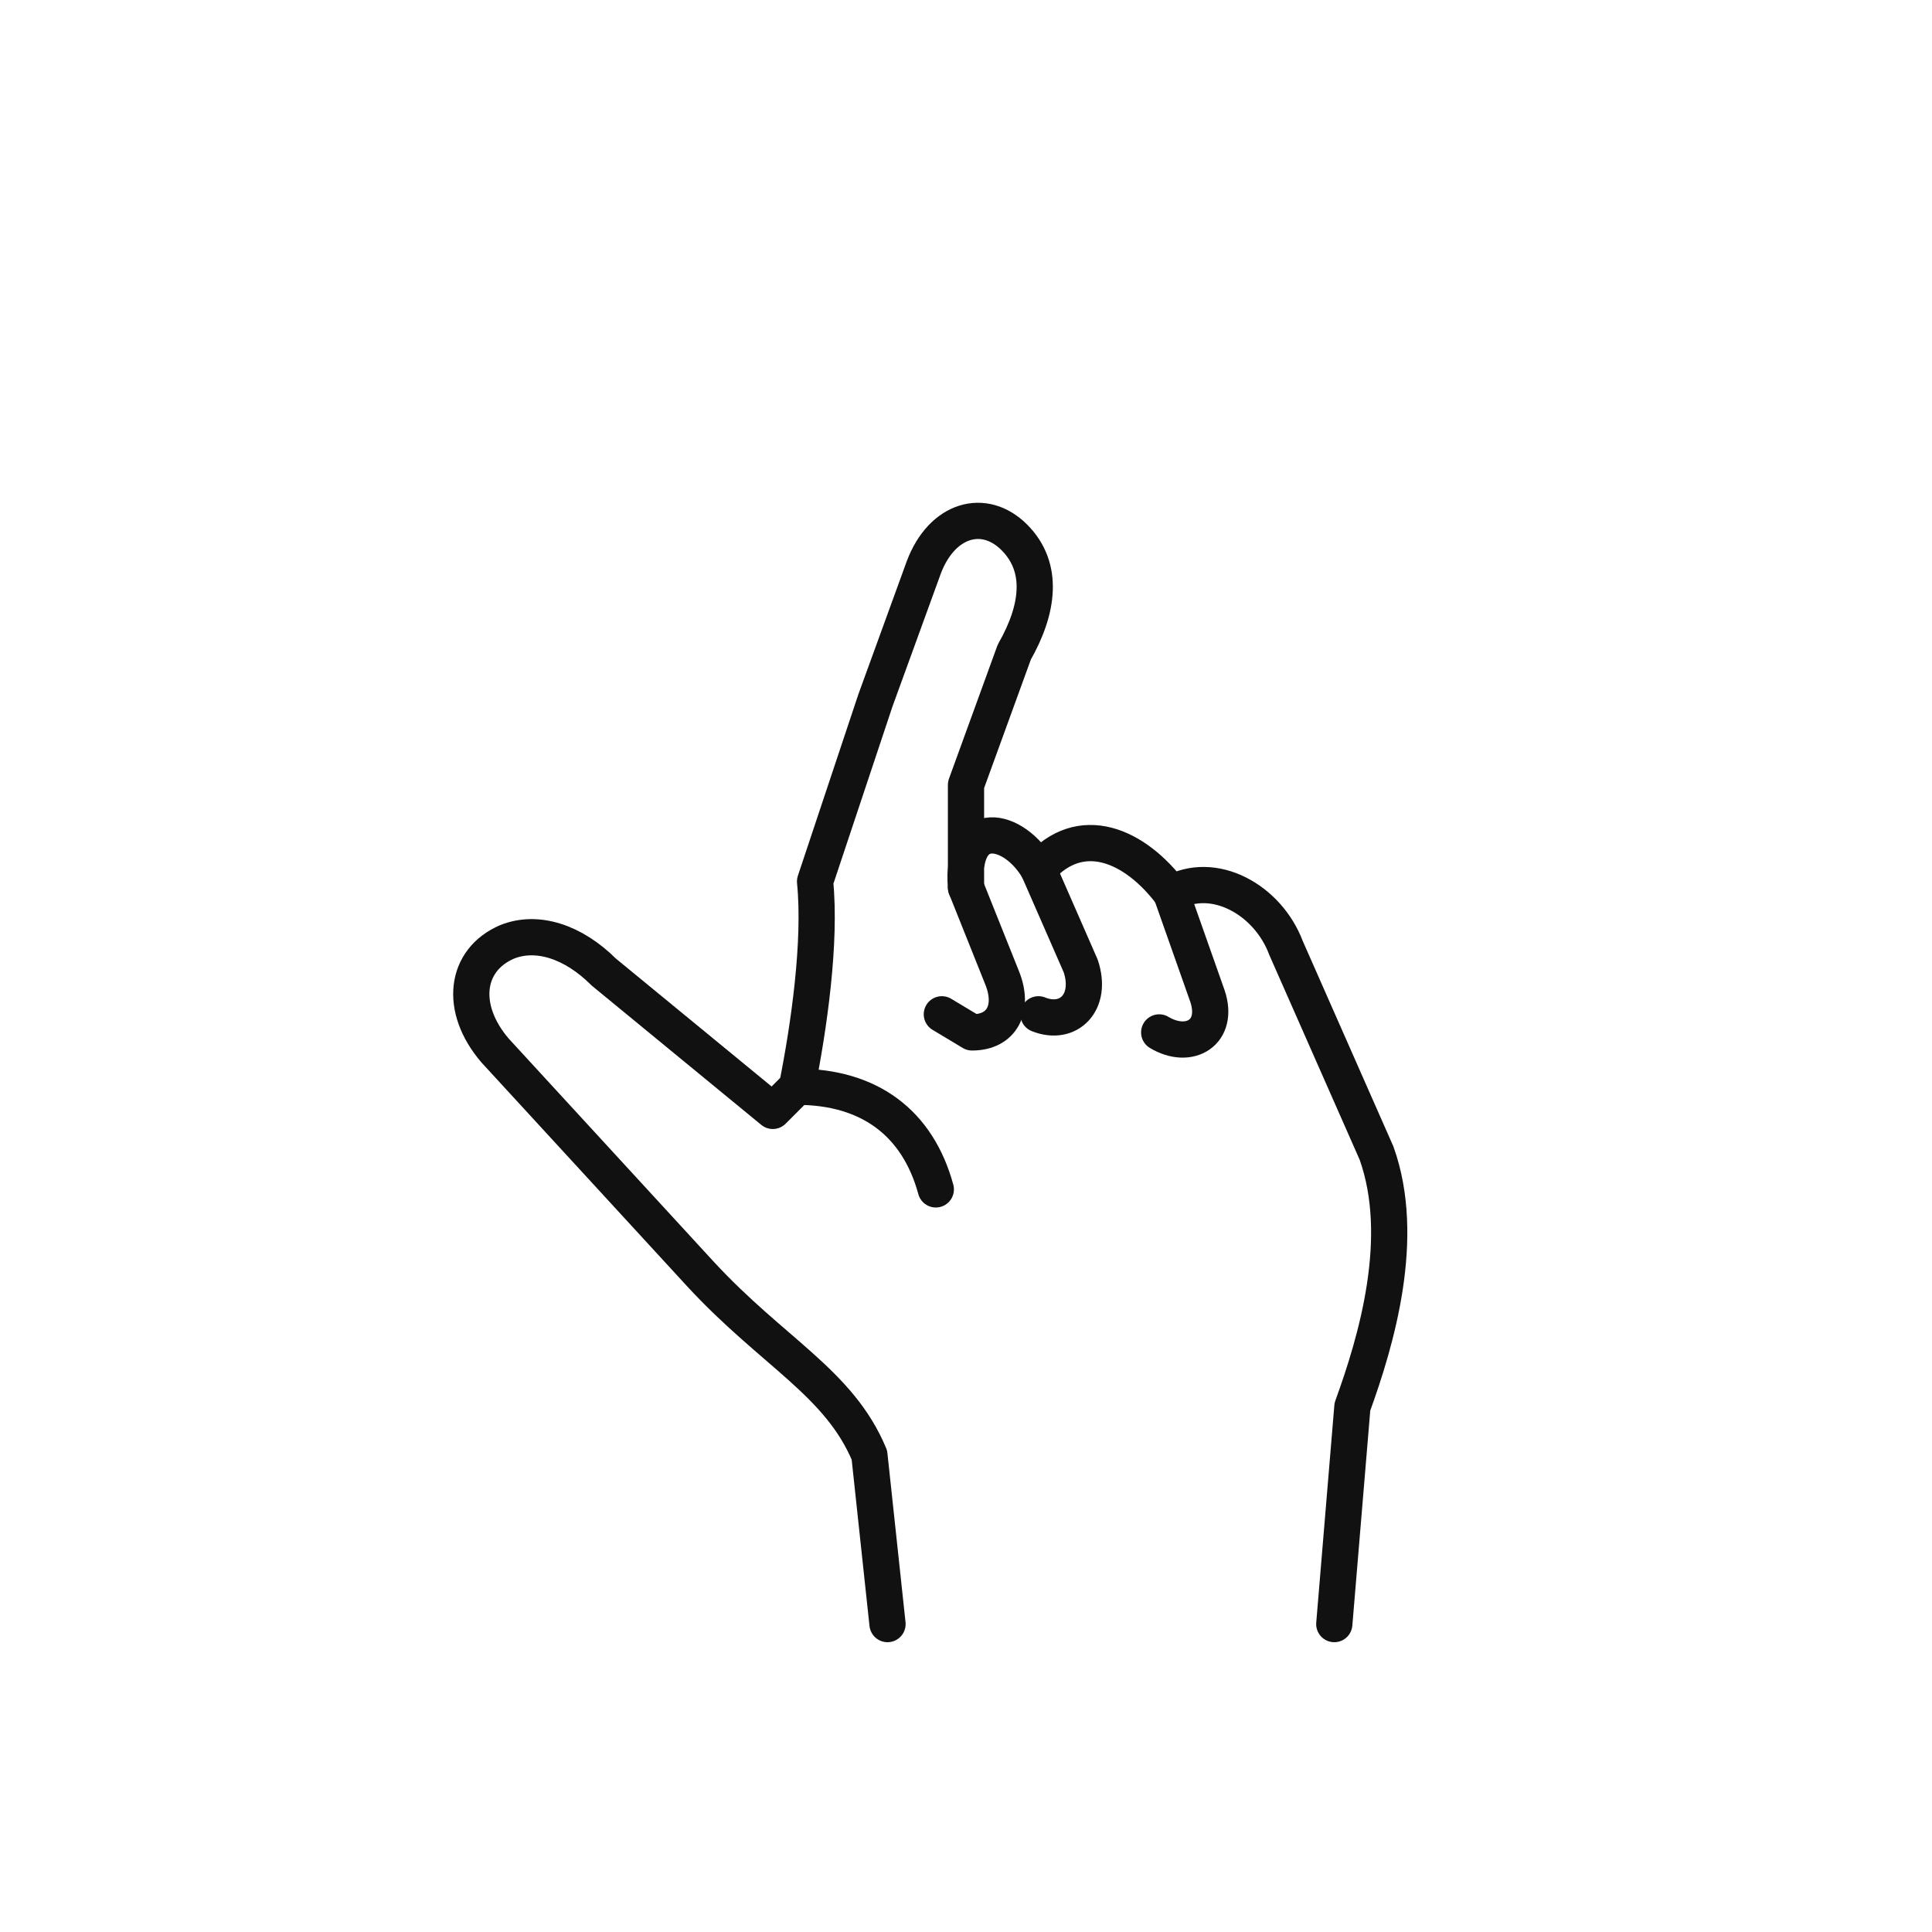
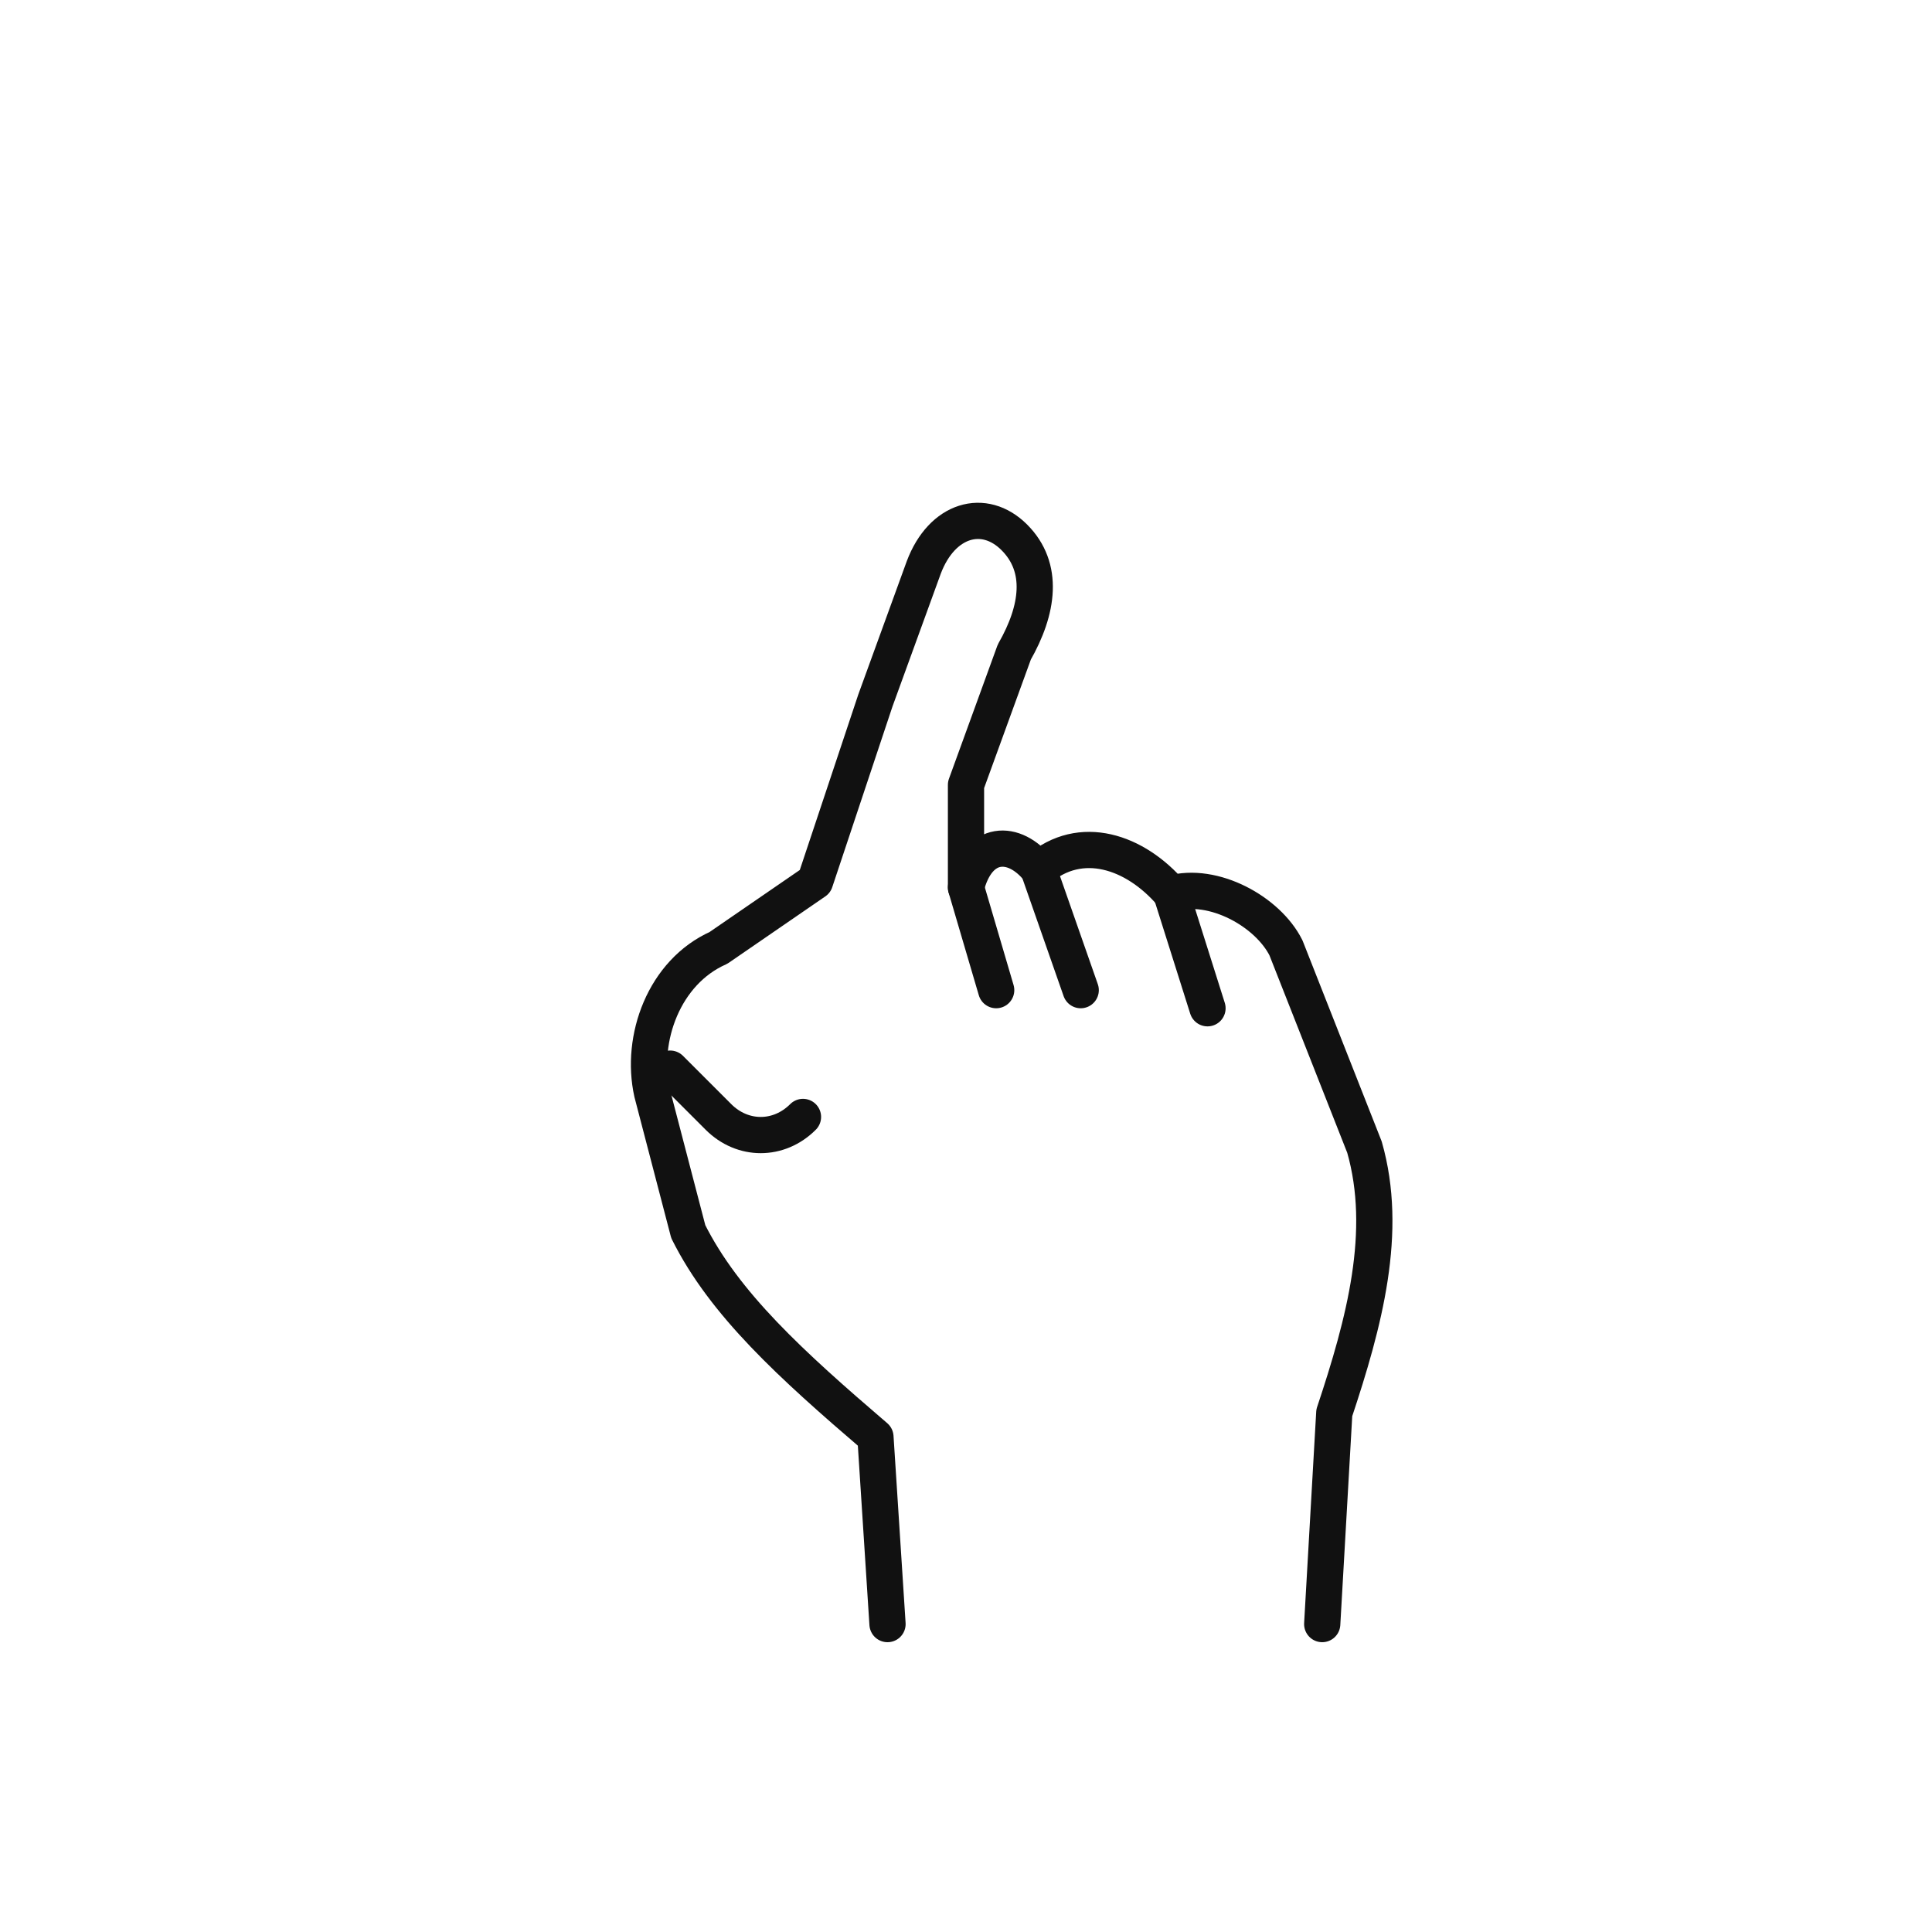
<svg xmlns="http://www.w3.org/2000/svg" width="320" height="320" viewBox="0 0 320 320" role="img" aria-labelledby="title desc">
  <g id="end" stroke="#111111" fill="none" stroke-width="6" stroke-linecap="round" stroke-linejoin="round">
-     <path d="M 147,269 L 144,241 C 139,229 128,224 116,211 L 82,174 C 76,167 77,159 84,156 C 89,154 95,156 100,161 L 128,184 L 132,180 C 134,170 136,156 135,146 L 145,116 L 153,94 C 156,86 163,84 168,89 C 173,94 172,101 168,108 L 160,130 L 160,147 C 159,135 168,137 172,144 C 179,136 188,140 194,148 C 201,144 210,149 213,157 L 228,191 C 233,205 228,222 224,233 L 221,269" />
-     <path d="M 160,147 L 166,162 C 168,167 166,171 161,171 L 156,168" />
-     <path d="M 172,144 L 179,160 C 181,166 177,170 172,168" />
-     <path d="M 194,148 L 200,165 C 202,171 197,174 192,171" />
-     <path d="M 132,180 C 144,180 152,186 155,197" />
+     <path d="M 147,269 L 145,238 C 131,226 120,216 114,204 L 108,181 C 106,172 110,161 119,157 L 135,146 L 145,116 L 153,94 C 156,86 163,84 168,89 C 173,94 172,101 168,108 L 160,130 L 160,147 C 162,139 168,139 172,144 C 179,138 188,141 194,148 C 201,146 210,151 213,157 L 226,190 C 230,204 226,219 221,234 L 219,269" />
+     <path d="M 160,147 L 165,164" />
+     <path d="M 172,144 L 179,164" />
+     <path d="M 194,148 L 200,167" />
+     <path d="M 111,177 L 119,185 C 123,189 129,189 133,185" />
  </g>
</svg>
